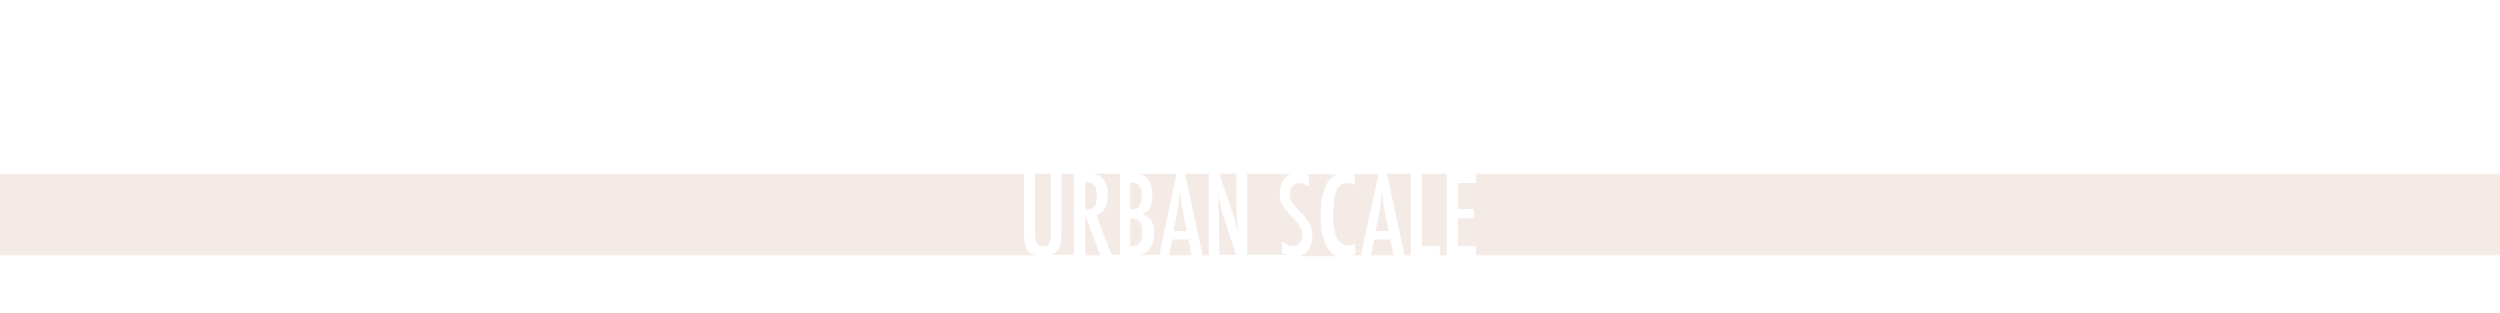
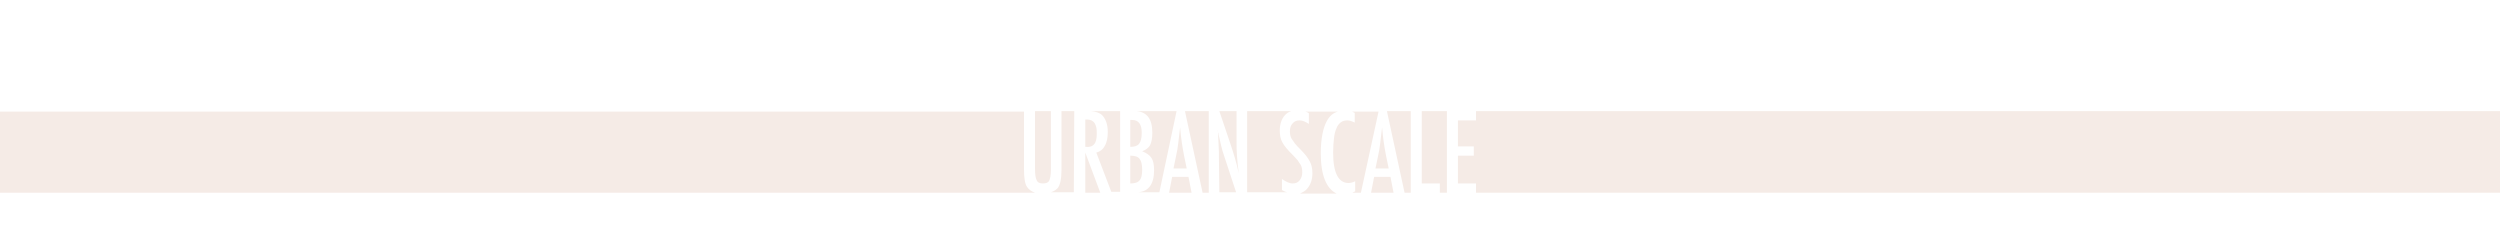
- <svg xmlns="http://www.w3.org/2000/svg" version="1.1" id="Layer_1" x="0px" y="0px" viewBox="0 0 566.9 70.9" style="enable-background:new 0 0 566.9 70.9;" xml:space="preserve">
+ <svg xmlns="http://www.w3.org/2000/svg" version="1.1" id="Layer_1" x="0px" y="0px" viewBox="-283 400.2 566.9 56.7" style="enable-background:new -283 400.2 566.9 56.7;" xml:space="preserve">
  <style type="text/css">
- 	.st0{fill: rgb(245,235,230);}
- 	.st1{fill: rgb(245,235,230);}
+ 	.st0{fill:#F5EBE6;}
</style>
  <g id="XMLID_379_">
-     <path id="XMLID_979_" class="st0" d="M1164.9,851.9h-2.9v-2.1h-4.4c0.7,0.3,1.3,0.7,1.8,1.3c0.5,0.7,0.9,1.7,1.1,3   c0.2,1.2,0.3,3,0.3,5.3c0,3.3-0.4,5.6-1.1,7c-0.5,0.9-1.1,1.5-2,1.8h7.1V851.9z" />
-     <path id="XMLID_980_" class="st0" d="M1154.3,853.2c-0.3,1-0.4,2.9-0.4,5.9c0,2.7,0.2,4.6,0.5,5.6c0.3,1,0.9,1.5,1.8,1.5   c0.8,0,1.4-0.5,1.7-1.4c0.3-0.9,0.5-2.6,0.5-5.1c0-3.2-0.1-5.3-0.4-6.4c-0.3-1.1-0.9-1.6-1.8-1.6   C1155.2,851.8,1154.6,852.3,1154.3,853.2z" />
-     <path id="XMLID_981_" class="st0" d="M1172.4,866.3c-0.7-1.4-1.1-4-1.1-7.7c0-3.3,0.4-5.6,1.1-7c0.5-0.9,1.1-1.5,2-1.8h-4.2v2.1   h-2.8v16.3h7.2C1173.6,867.9,1172.9,867.2,1172.4,866.3z" />
-     <path id="XMLID_982_" class="st0" d="M1184.2,866.3c-0.7-1.4-1.1-3.9-1.1-7.3c0-3.9,0.4-6.5,1.2-7.8c0.5-0.8,1.1-1.2,1.9-1.5h-8.5   c0.7,0.3,1.3,0.7,1.8,1.3c0.5,0.7,0.9,1.7,1.1,3c0.2,1.2,0.3,3,0.3,5.3c0,3.3-0.4,5.6-1.1,7c-0.5,0.9-1.1,1.5-2,1.8h8.3   C1185.4,867.9,1184.7,867.3,1184.2,866.3z" />
-     <path id="XMLID_983_" class="st0" d="M1174.4,853.2c-0.3,1-0.4,2.9-0.4,5.9c0,2.7,0.2,4.6,0.5,5.6c0.3,1,0.9,1.5,1.8,1.5   c0.8,0,1.4-0.5,1.7-1.4c0.3-0.9,0.5-2.6,0.5-5.1c0-3.2-0.1-5.3-0.4-6.4c-0.3-1.1-0.9-1.6-1.8-1.6   C1175.3,851.8,1174.7,852.3,1174.4,853.2z" />
-     <rect id="XMLID_984_" x="1142.6" y="849.8" class="st0" width="3.7" height="7.2" />
-     <path id="XMLID_985_" class="st0" d="M1152.3,866.3c-0.7-1.4-1.1-4-1.1-7.7c0-3.3,0.4-5.6,1.1-7c0.5-0.9,1.1-1.5,2-1.8h-5.5v18.4   h5.7C1153.5,867.9,1152.8,867.2,1152.3,866.3z" />
-     <path id="XMLID_986_" class="st0" d="M1140.1,868.2v-18.4h-5.8c1.2,0.1,2.2,0.5,2.8,1.2c0.7,0.8,1.1,2.1,1.1,3.8   c0,2.5-0.7,4.1-2.2,4.8c-0.7,0.3-1.8,0.5-3.2,0.5v8.2H1140.1z" />
-     <path id="XMLID_987_" class="st0" d="M1135,857.3c0.4-0.4,0.6-1.2,0.6-2.3c0-1.1-0.2-1.9-0.6-2.4c-0.4-0.5-1-0.8-1.8-0.8h-0.3v6.1   C1133.9,857.9,1134.6,857.7,1135,857.3z" />
-     <rect id="XMLID_988_" x="1142.6" y="859.1" class="st0" width="3.7" height="9.1" />
-     <path id="XMLID_989_" class="st0" d="M1191.5,866.6c-0.4,0.8-1,1.4-1.8,1.7h5.2v-18.4h-5.3c0.4,0.1,0.8,0.3,1.1,0.6   c0.7,0.6,1.2,1.6,1.6,2.9l-2.3,1c-0.1-0.5-0.2-0.9-0.3-1.2c-0.1-0.3-0.3-0.6-0.4-0.8c-0.3-0.4-0.8-0.6-1.4-0.6   c-0.8,0-1.4,0.5-1.7,1.5c-0.3,1.1-0.5,3-0.5,5.8c0,2.8,0.2,4.7,0.5,5.7c0.3,1,0.9,1.5,1.8,1.5c0.8,0,1.3-0.4,1.7-1.1   c0.3-0.8,0.5-2,0.5-3.6V861v-0.4h-2.2v-2.1h4.5v0.7C1192.4,862.9,1192.1,865.3,1191.5,866.6z" />
-     <path id="XMLID_990_" class="st0" d="M1219.9,857.3c0.4-0.4,0.6-1.2,0.6-2.3c0-1.1-0.2-1.9-0.6-2.4c-0.4-0.5-1-0.8-1.8-0.8h-0.3   v6.1C1218.8,857.9,1219.5,857.7,1219.9,857.3z" />
-     <rect id="XMLID_991_" x="1227.5" y="859.1" class="st0" width="3.7" height="9.1" />
-     <path id="XMLID_992_" class="st0" d="M1197.4,858c1,0,1.7-0.2,2.1-0.7s0.6-1.2,0.6-2.3c0-0.6,0-1.1-0.1-1.5c-0.1-0.4-0.2-0.7-0.4-1   c-0.2-0.3-0.4-0.4-0.7-0.6s-0.6-0.2-1-0.2h-0.4V858z" />
-     <rect id="XMLID_993_" x="898.5" y="849.8" class="st0" width="231.8" height="18.4" />
-     <path id="XMLID_994_" class="st0" d="M1225,849.8h-5.8c1.2,0.1,2.2,0.5,2.8,1.2c0.7,0.8,1.1,2.1,1.1,3.8c0,2.5-0.7,4.1-2.2,4.8   c-0.7,0.3-1.8,0.5-3.2,0.5v8.2h7.2V849.8z" />
-     <rect id="XMLID_995_" x="1233.7" y="849.8" class="st0" width="231.8" height="18.4" />
-     <rect id="XMLID_996_" x="1227.5" y="849.8" class="st0" width="3.7" height="7.2" />
-     <path id="XMLID_997_" class="st0" d="M1207.9,849.8h-9c1,0.1,1.8,0.4,2.4,0.9c0.8,0.8,1.3,2.1,1.3,3.9c0,1.3-0.2,2.4-0.7,3.2   c-0.4,0.8-1.1,1.3-1.9,1.5l3.4,9h0.6L1207.9,849.8z" />
-     <polygon id="XMLID_998_" class="st0" points="1197.4,859.2 1197.4,868.2 1200.8,868.2  " />
-     <polygon id="XMLID_999_" class="st0" points="1210.7,864.7 1207,864.7 1206.3,868.2 1211.3,868.2  " />
-     <polygon id="XMLID_1000_" class="st0" points="1215.3,849.8 1209.9,849.8 1213.8,868.2 1215.3,868.2  " />
-     <path id="XMLID_1001_" class="st0" d="M1207.8,860.4l-0.5,2.4h3l-0.6-3c-0.4-2-0.7-4.2-0.9-6.4c-0.1,1.1-0.3,2.2-0.4,3.4   C1208.2,857.9,1208,859.1,1207.8,860.4z" />
+     <path id="XMLID_979_" class="st0" d="M881.9,1237.9H879v-2.1h-4.4c0.7,0.3,1.3,0.7,1.8,1.3c0.5,0.7,0.9,1.7,1.1,3   c0.2,1.2,0.3,3,0.3,5.3c0,3.3-0.4,5.6-1.1,7c-0.5,0.9-1.1,1.5-2,1.8h7.1L881.9,1237.9L881.9,1237.9z" />
+     <path id="XMLID_980_" class="st0" d="M871.3,1239.2c-0.3,1-0.4,2.9-0.4,5.9c0,2.7,0.2,4.6,0.5,5.6s0.9,1.5,1.8,1.5   c0.8,0,1.4-0.5,1.7-1.4c0.3-0.9,0.5-2.6,0.5-5.1c0-3.2-0.1-5.3-0.4-6.4s-0.9-1.6-1.8-1.6C872.2,1237.8,871.6,1238.3,871.3,1239.2z" />
+     <path id="XMLID_981_" class="st0" d="M889.4,1252.3c-0.7-1.4-1.1-4-1.1-7.7c0-3.3,0.4-5.6,1.1-7c0.5-0.9,1.1-1.5,2-1.8h-4.2v2.1   h-2.8v16.3h7.2C890.6,1253.9,889.9,1253.2,889.4,1252.3z" />
+     <path id="XMLID_982_" class="st0" d="M901.2,1252.3c-0.7-1.4-1.1-3.9-1.1-7.3c0-3.9,0.4-6.5,1.2-7.8c0.5-0.8,1.1-1.2,1.9-1.5h-8.5   c0.7,0.3,1.3,0.7,1.8,1.3c0.5,0.7,0.9,1.7,1.1,3c0.2,1.2,0.3,3,0.3,5.3c0,3.3-0.4,5.6-1.1,7c-0.5,0.9-1.1,1.5-2,1.8h8.3   C902.4,1253.9,901.7,1253.3,901.2,1252.3z" />
+     <path id="XMLID_983_" class="st0" d="M891.4,1239.2c-0.3,1-0.4,2.9-0.4,5.9c0,2.7,0.2,4.6,0.5,5.6s0.9,1.5,1.8,1.5   c0.8,0,1.4-0.5,1.7-1.4c0.3-0.9,0.5-2.6,0.5-5.1c0-3.2-0.1-5.3-0.4-6.4s-0.9-1.6-1.8-1.6C892.3,1237.8,891.7,1238.3,891.4,1239.2z" />
+     <rect id="XMLID_984_" x="859.6" y="1235.8" class="st0" width="3.7" height="7.2" />
+     <path id="XMLID_985_" class="st0" d="M869.3,1252.3c-0.7-1.4-1.1-4-1.1-7.7c0-3.3,0.4-5.6,1.1-7c0.5-0.9,1.1-1.5,2-1.8h-5.5v18.4   h5.7C870.5,1253.9,869.8,1253.2,869.3,1252.3z" />
+     <path id="XMLID_986_" class="st0" d="M857.1,1254.2v-18.4h-5.8c1.2,0.1,2.2,0.5,2.8,1.2c0.7,0.8,1.1,2.1,1.1,3.8   c0,2.5-0.7,4.1-2.2,4.8c-0.7,0.3-1.8,0.5-3.2,0.5v8.2L857.1,1254.2L857.1,1254.2z" />
+     <path id="XMLID_987_" class="st0" d="M852,1243.3c0.4-0.4,0.6-1.2,0.6-2.3s-0.2-1.9-0.6-2.4s-1-0.8-1.8-0.8h-0.3v6.1   C850.9,1243.9,851.6,1243.7,852,1243.3z" />
+     <rect id="XMLID_988_" x="859.6" y="1245.1" class="st0" width="3.7" height="9.1" />
+     <path id="XMLID_989_" class="st0" d="M908.5,1252.6c-0.4,0.8-1,1.4-1.8,1.7h5.2v-18.4h-5.3c0.4,0.1,0.8,0.3,1.1,0.6   c0.7,0.6,1.2,1.6,1.6,2.9l-2.3,1c-0.1-0.5-0.2-0.9-0.3-1.2c-0.1-0.3-0.3-0.6-0.4-0.8c-0.3-0.4-0.8-0.6-1.4-0.6   c-0.8,0-1.4,0.5-1.7,1.5c-0.3,1.1-0.5,3-0.5,5.8c0,2.8,0.2,4.7,0.5,5.7s0.9,1.5,1.8,1.5c0.8,0,1.3-0.4,1.7-1.1   c0.3-0.8,0.5-2,0.5-3.6v-0.6v-0.4H905v-2.1h4.5v0.7C909.4,1248.9,909.1,1251.3,908.5,1252.6z" />
+     <path id="XMLID_990_" class="st0" d="M936.9,1243.3c0.4-0.4,0.6-1.2,0.6-2.3s-0.2-1.9-0.6-2.4s-1-0.8-1.8-0.8h-0.3v6.1   C935.8,1243.9,936.5,1243.7,936.9,1243.3z" />
+     <rect id="XMLID_991_" x="944.5" y="1245.1" class="st0" width="3.7" height="9.1" />
+     <path id="XMLID_992_" class="st0" d="M914.4,1244c1,0,1.7-0.2,2.1-0.7s0.6-1.2,0.6-2.3c0-0.6,0-1.1-0.1-1.5s-0.2-0.7-0.4-1   c-0.2-0.3-0.4-0.4-0.7-0.6s-0.6-0.2-1-0.2h-0.4L914.4,1244L914.4,1244z" />
+     <rect id="XMLID_993_" x="615.5" y="1235.8" class="st0" width="231.8" height="18.4" />
+     <path id="XMLID_994_" class="st0" d="M942,1235.8h-5.8c1.2,0.1,2.2,0.5,2.8,1.2c0.7,0.8,1.1,2.1,1.1,3.8c0,2.5-0.7,4.1-2.2,4.8   c-0.7,0.3-1.8,0.5-3.2,0.5v8.2h7.2L942,1235.8L942,1235.8z" />
+     <rect id="XMLID_995_" x="950.7" y="1235.8" class="st0" width="231.8" height="18.4" />
+     <rect id="XMLID_996_" x="944.5" y="1235.8" class="st0" width="3.7" height="7.2" />
+     <path id="XMLID_997_" class="st0" d="M924.9,1235.8h-9c1,0.1,1.8,0.4,2.4,0.9c0.8,0.8,1.3,2.1,1.3,3.9c0,1.3-0.2,2.4-0.7,3.2   c-0.4,0.8-1.1,1.3-1.9,1.5l3.4,9h0.6L924.9,1235.8z" />
+     <polygon id="XMLID_998_" class="st0" points="914.4,1245.2 914.4,1254.2 917.8,1254.2  " />
+     <polygon id="XMLID_999_" class="st0" points="927.7,1250.7 924,1250.7 923.3,1254.2 928.3,1254.2  " />
+     <polygon id="XMLID_1000_" class="st0" points="932.3,1235.8 926.9,1235.8 930.8,1254.2 932.3,1254.2  " />
+     <path id="XMLID_1001_" class="st0" d="M924.8,1246.4l-0.5,2.4h3l-0.6-3c-0.4-2-0.7-4.2-0.9-6.4c-0.1,1.1-0.3,2.2-0.4,3.4   C925.2,1243.9,925,1245.1,924.8,1246.4z" />
  </g>
  <g id="XMLID_81_">
-     <polygon id="XMLID_1040_" class="st1" points="269.5,54.3 265.8,54.3 265.1,57.9 270.2,57.9  " />
-     <polygon id="XMLID_1039_" class="st1" points="274.1,39.4 268.7,39.4 272.7,57.9 274.1,57.9  " />
-     <path id="XMLID_1038_" class="st1" d="M266.8,39.4h-9.1c2.4,0.2,3.6,1.8,3.6,4.9c0,1.3-0.2,2.2-0.5,2.8c-0.3,0.6-1,1.1-1.8,1.4   c1,0.4,1.7,0.9,2.1,1.5c0.4,0.6,0.6,1.5,0.6,2.8c0,3.1-1.2,4.8-3.6,5h4.8L266.8,39.4z" />
-     <path id="XMLID_1037_" class="st1" d="M256.7,41.4h-0.2h-0.1c-0.1,0-0.1,0-0.1,0v6.1c1,0,1.6-0.2,2-0.7c0.4-0.5,0.6-1.3,0.6-2.5   C258.9,42.4,258.2,41.4,256.7,41.4z" />
-     <path id="XMLID_1036_" class="st1" d="M266.6,50l-0.5,2.4h3l-0.6-2.9c-0.4-2-0.7-4.1-0.9-6.4c-0.1,1.1-0.3,2.2-0.4,3.4   C267.1,47.5,266.9,48.7,266.6,50z" />
-     <path id="XMLID_1035_" class="st1" d="M256.3,55.8c1,0,1.7-0.2,2.1-0.7c0.4-0.4,0.6-1.2,0.6-2.4c0-1.2-0.2-2-0.6-2.5   c-0.4-0.5-1.1-0.7-2.1-0.7V55.8z" />
-     <path id="XMLID_1034_" class="st1" d="M236.5,55.8c0.7,0,1.2-0.2,1.4-0.6c0.2-0.4,0.4-1.2,0.4-2.4V39.4h-3.6v13   c0,1.3,0.1,2.2,0.4,2.7C235.3,55.6,235.8,55.8,236.5,55.8z" />
-     <path id="XMLID_1033_" class="st1" d="M243.6,39.4h-2.9v13.4c0,2-0.3,3.4-0.9,4.1c-0.4,0.4-0.9,0.7-1.5,0.9h5.2V39.4z" />
-     <path id="XMLID_1032_" class="st1" d="M254,39.4h-6.6c1.1,0.1,2,0.4,2.5,0.9c0.8,0.8,1.3,2.1,1.3,3.8c0,1.3-0.2,2.4-0.7,3.2   c-0.4,0.8-1.1,1.3-1.9,1.5l3.4,8.9h2V39.4z" />
-     <path id="XMLID_1031_" class="st1" d="M248.1,46.9c0.4-0.4,0.6-1.2,0.6-2.3c0-0.6,0-1.1-0.1-1.5c-0.1-0.4-0.2-0.7-0.4-1   c-0.2-0.3-0.4-0.4-0.7-0.6c-0.3-0.1-0.6-0.2-1-0.2h-0.4v6.2C247.1,47.6,247.7,47.4,248.1,46.9z" />
-     <polygon id="XMLID_1030_" class="st1" points="246.1,48.8 246.1,57.9 249.5,57.9  " />
-     <polygon id="XMLID_1029_" class="st1" points="328.1,57.9 328.1,39.4 322.4,39.4 322.4,55.8 326.5,55.8 326.5,57.9  " />
-     <path id="XMLID_1028_" class="st1" d="M312.4,50l-0.5,2.4h3l-0.6-2.9c-0.4-2-0.7-4.1-0.9-6.4c-0.1,1.1-0.3,2.2-0.4,3.4   C312.9,47.5,312.7,48.7,312.4,50z" />
-     <polygon id="XMLID_1027_" class="st1" points="319.9,39.4 314.5,39.4 318.5,57.9 319.9,57.9  " />
-     <polygon id="XMLID_1026_" class="st1" points="315.3,54.3 311.6,54.3 310.9,57.9 316,57.9  " />
-     <polygon id="XMLID_1025_" class="st1" points="334.7,39.4 334.7,41.5 330.6,41.5 330.6,47.4 334.2,47.4 334.2,49.5 330.6,49.5   330.6,55.8 334.7,55.8 334.7,57.9 566.9,57.9 566.9,39.4  " />
-     <path id="XMLID_1024_" class="st1" d="M232.9,56.6c-0.5-0.7-0.7-2.1-0.7-4.1v-13H0v18.4h234.7C233.9,57.6,233.3,57.2,232.9,56.6z" />
-     <path id="XMLID_1023_" class="st1" d="M276.5,39.4l2.5,7.4c0.7,2.1,1.4,4.3,1.9,6.7c-0.2-1.4-0.3-2.7-0.4-3.9   c-0.1-1.2-0.1-2.3-0.1-3.3v-6.9H276.5z" />
-     <path id="XMLID_1022_" class="st1" d="M290.7,57.3v-2.5c0.9,0.6,1.7,1,2.4,1c0.7,0,1.2-0.2,1.6-0.7c0.4-0.5,0.6-1.1,0.6-1.8   c0-0.7-0.1-1.3-0.4-1.8c-0.2-0.3-0.4-0.5-0.6-0.9c-0.3-0.3-0.6-0.7-1-1.1c-0.6-0.6-1.2-1.2-1.6-1.7c-0.4-0.5-0.7-0.9-0.9-1.3   c-0.4-0.7-0.6-1.6-0.6-2.7c0-1.4,0.4-2.6,1.1-3.4c0.4-0.5,0.9-0.8,1.5-1h-10v18.4h9.1C291.4,57.7,291.1,57.5,290.7,57.3z" />
-     <path id="XMLID_1021_" class="st1" d="M277.6,49.6c-0.3-0.8-0.5-1.6-0.7-2.4c-0.2-0.8-0.4-1.7-0.6-2.6c0-0.1,0-0.2-0.1-0.4   c0-0.2-0.1-0.3-0.1-0.6c0,0.2,0,0.4,0.1,0.5c0,0.1,0,0.3,0,0.4l0.1,1.9l0.1,2.3c0,0.1,0,0.3,0,0.5c0,0.2,0,0.4,0,0.6l0.1,8h3.8   L277.6,49.6z" />
-     <path id="XMLID_1020_" class="st1" d="M306.7,57.9h1.9l4-18.4h-6c0.2,0.1,0.4,0.2,0.6,0.3v2.2c-0.6-0.3-1.2-0.5-1.6-0.5   c-0.6,0-1.1,0.1-1.5,0.4s-0.8,0.7-1,1.3c-0.3,0.6-0.5,1.4-0.6,2.3c-0.1,0.9-0.2,2-0.2,3.3c0,4.6,1.2,6.9,3.5,6.9   c0.4,0,0.9-0.1,1.5-0.4v2.3C307,57.7,306.8,57.8,306.7,57.9z" />
-     <path id="XMLID_1019_" class="st1" d="M299.5,49c0-3.3,0.5-5.8,1.4-7.4c0.6-1.1,1.4-1.8,2.5-2.1H296c0.3,0.1,0.6,0.2,0.8,0.4v2.4   c-0.8-0.5-1.4-0.8-2.1-0.8c-0.7,0-1.2,0.2-1.6,0.7c-0.4,0.4-0.6,1-0.6,1.8c0,0.6,0.1,1.2,0.4,1.7c0.2,0.2,0.4,0.6,0.7,1   c0.3,0.4,0.8,0.9,1.3,1.4c1,1,1.7,1.9,2.1,2.7c0.4,0.7,0.6,1.6,0.6,2.7c0,1.4-0.4,2.6-1.2,3.5c-0.4,0.5-1,0.8-1.6,1.1h8.3   C300.8,57,299.5,54,299.5,49z" />
+     <polygon id="XMLID_1040_" class="st0" points="-13.5,440.3 -17.2,440.3 -17.9,443.9 -12.8,443.9  " />
+     <polygon id="XMLID_1039_" class="st0" points="-8.9,425.4 -14.3,425.4 -10.3,443.9 -8.9,443.9  " />
+     <path id="XMLID_1038_" class="st0" d="M-16.2,425.4h-9.1c2.4,0.2,3.6,1.8,3.6,4.9c0,1.3-0.2,2.2-0.5,2.8c-0.3,0.6-1,1.1-1.8,1.4   c1,0.4,1.7,0.9,2.1,1.5s0.6,1.5,0.6,2.8c0,3.1-1.2,4.8-3.6,5h4.8L-16.2,425.4z" />
+     <path id="XMLID_1037_" class="st0" d="M-26.3,427.4h-0.2h-0.1c-0.1,0-0.1,0-0.1,0v6.1c1,0,1.6-0.2,2-0.7s0.6-1.3,0.6-2.5   C-24.1,428.4-24.8,427.4-26.3,427.4z" />
+     <path id="XMLID_1036_" class="st0" d="M-16.4,436l-0.5,2.4h3l-0.6-2.9c-0.4-2-0.7-4.1-0.9-6.4c-0.1,1.1-0.3,2.2-0.4,3.4   C-15.9,433.5-16.1,434.7-16.4,436z" />
+     <path id="XMLID_1035_" class="st0" d="M-26.7,441.8c1,0,1.7-0.2,2.1-0.7c0.4-0.4,0.6-1.2,0.6-2.4c0-1.2-0.2-2-0.6-2.5   s-1.1-0.7-2.1-0.7V441.8z" />
+     <path id="XMLID_1034_" class="st0" d="M-46.5,441.8c0.7,0,1.2-0.2,1.4-0.6s0.4-1.2,0.4-2.4v-13.4h-3.6v13c0,1.3,0.1,2.2,0.4,2.7   C-47.7,441.6-47.2,441.8-46.5,441.8z" />
+     <path id="XMLID_1033_" class="st0" d="M-39.4,425.4h-2.9v13.4c0,2-0.3,3.4-0.9,4.1c-0.4,0.4-0.9,0.7-1.5,0.9h5.2L-39.4,425.4   L-39.4,425.4z" />
+     <path id="XMLID_1032_" class="st0" d="M-29,425.4h-6.6c1.1,0.1,2,0.4,2.5,0.9c0.8,0.8,1.3,2.1,1.3,3.8c0,1.3-0.2,2.4-0.7,3.2   c-0.4,0.8-1.1,1.3-1.9,1.5l3.4,8.9h2V425.4z" />
+     <path id="XMLID_1031_" class="st0" d="M-34.9,432.9c0.4-0.4,0.6-1.2,0.6-2.3c0-0.6,0-1.1-0.1-1.5c-0.1-0.4-0.2-0.7-0.4-1   c-0.2-0.3-0.4-0.4-0.7-0.6c-0.3-0.1-0.6-0.2-1-0.2h-0.4v6.2C-35.9,433.6-35.3,433.4-34.9,432.9z" />
+     <polygon id="XMLID_1030_" class="st0" points="-36.9,434.8 -36.9,443.9 -33.5,443.9  " />
+     <polygon id="XMLID_1029_" class="st0" points="45.1,443.9 45.1,425.4 39.4,425.4 39.4,441.8 43.5,441.8 43.5,443.9  " />
+     <path id="XMLID_1028_" class="st0" d="M29.4,436l-0.5,2.4h3l-0.6-2.9c-0.4-2-0.7-4.1-0.9-6.4c-0.1,1.1-0.3,2.2-0.4,3.4   C29.9,433.5,29.7,434.7,29.4,436z" />
+     <polygon id="XMLID_1027_" class="st0" points="36.9,425.4 31.5,425.4 35.5,443.9 36.9,443.9  " />
+     <polygon id="XMLID_1026_" class="st0" points="32.3,440.3 28.6,440.3 27.9,443.9 33,443.9  " />
+     <polygon id="XMLID_1025_" class="st0" points="51.7,425.4 51.7,427.5 47.6,427.5 47.6,433.4 51.2,433.4 51.2,435.5 47.6,435.5    47.6,441.8 51.7,441.8 51.7,443.9 283.9,443.9 283.9,425.4  " />
+     <path id="XMLID_1024_" class="st0" d="M-50.1,442.6c-0.5-0.7-0.7-2.1-0.7-4.1v-13H-283v18.4h234.7   C-49.1,443.6-49.7,443.2-50.1,442.6z" />
+     <path id="XMLID_1023_" class="st0" d="M-6.5,425.4l2.5,7.4c0.7,2.1,1.4,4.3,1.9,6.7c-0.2-1.4-0.3-2.7-0.4-3.9   c-0.1-1.2-0.1-2.3-0.1-3.3v-6.9H-6.5z" />
+     <path id="XMLID_1022_" class="st0" d="M7.7,443.3v-2.5c0.9,0.6,1.7,1,2.4,1c0.7,0,1.2-0.2,1.6-0.7s0.6-1.1,0.6-1.8   s-0.1-1.3-0.4-1.8c-0.2-0.3-0.4-0.5-0.6-0.9c-0.3-0.3-0.6-0.7-1-1.1c-0.6-0.6-1.2-1.2-1.6-1.7s-0.7-0.9-0.9-1.3   c-0.4-0.7-0.6-1.6-0.6-2.7c0-1.4,0.4-2.6,1.1-3.4c0.4-0.5,0.9-0.8,1.5-1h-10v18.4h9.1C8.4,443.7,8.1,443.5,7.7,443.3z" />
+     <path id="XMLID_1021_" class="st0" d="M-5.4,435.6c-0.3-0.8-0.5-1.6-0.7-2.4c-0.2-0.8-0.4-1.7-0.6-2.6c0-0.1,0-0.2-0.1-0.4   c0-0.2-0.1-0.3-0.1-0.6c0,0.2,0,0.4,0.1,0.5c0,0.1,0,0.3,0,0.4l0.1,1.9l0.1,2.3c0,0.1,0,0.3,0,0.5c0,0.2,0,0.4,0,0.6l0.1,8h3.8   L-5.4,435.6z" />
+     <path id="XMLID_1020_" class="st0" d="M23.7,443.9h1.9l4-18.4h-6c0.2,0.1,0.4,0.2,0.6,0.3v2.2c-0.6-0.3-1.2-0.5-1.6-0.5   c-0.6,0-1.1,0.1-1.5,0.4c-0.4,0.3-0.8,0.7-1,1.3c-0.3,0.6-0.5,1.4-0.6,2.3s-0.2,2-0.2,3.3c0,4.6,1.2,6.9,3.5,6.9   c0.4,0,0.9-0.1,1.5-0.4v2.3C24,443.7,23.8,443.8,23.7,443.9z" />
+     <path id="XMLID_1019_" class="st0" d="M16.5,435c0-3.3,0.5-5.8,1.4-7.4c0.6-1.1,1.4-1.8,2.5-2.1H13c0.3,0.1,0.6,0.2,0.8,0.4v2.4   c-0.8-0.5-1.4-0.8-2.1-0.8s-1.2,0.2-1.6,0.7c-0.4,0.4-0.6,1-0.6,1.8c0,0.6,0.1,1.2,0.4,1.7c0.2,0.2,0.4,0.6,0.7,1   c0.3,0.4,0.8,0.9,1.3,1.4c1,1,1.7,1.9,2.1,2.7c0.4,0.7,0.6,1.6,0.6,2.7c0,1.4-0.4,2.6-1.2,3.5c-0.4,0.5-1,0.8-1.6,1.1h8.3   C17.8,443,16.5,440,16.5,435z" />
  </g>
</svg>
